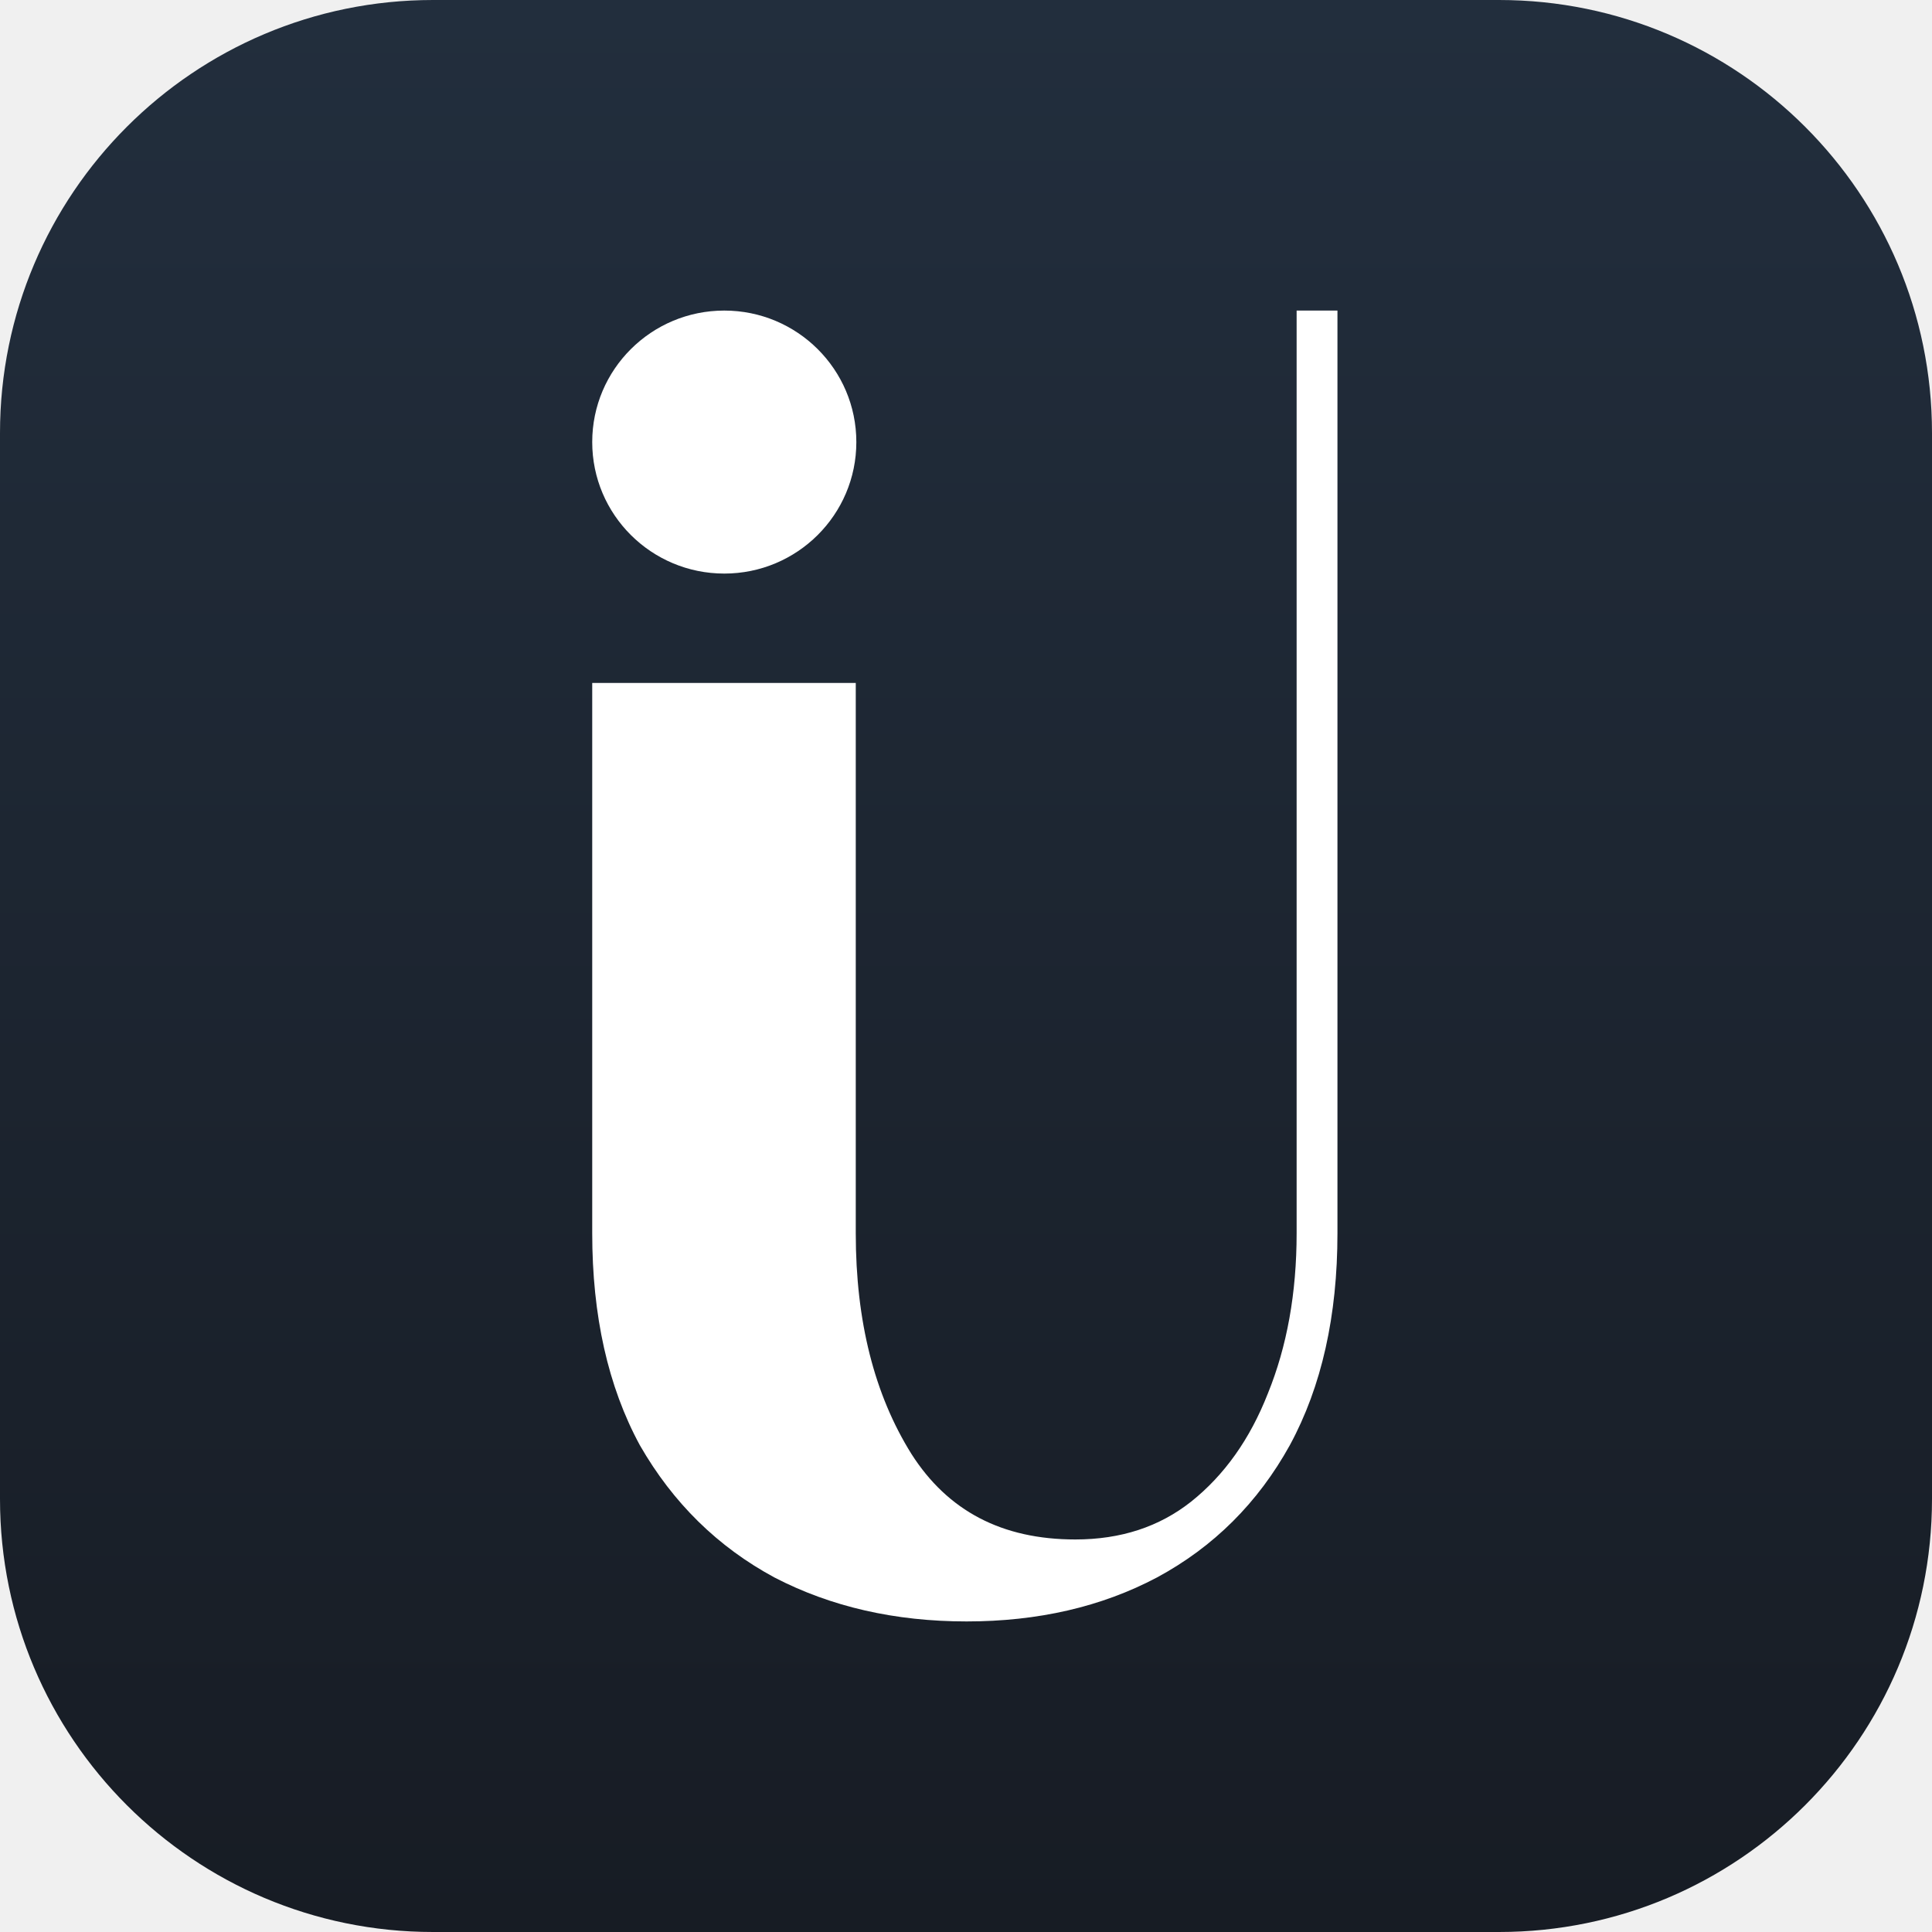
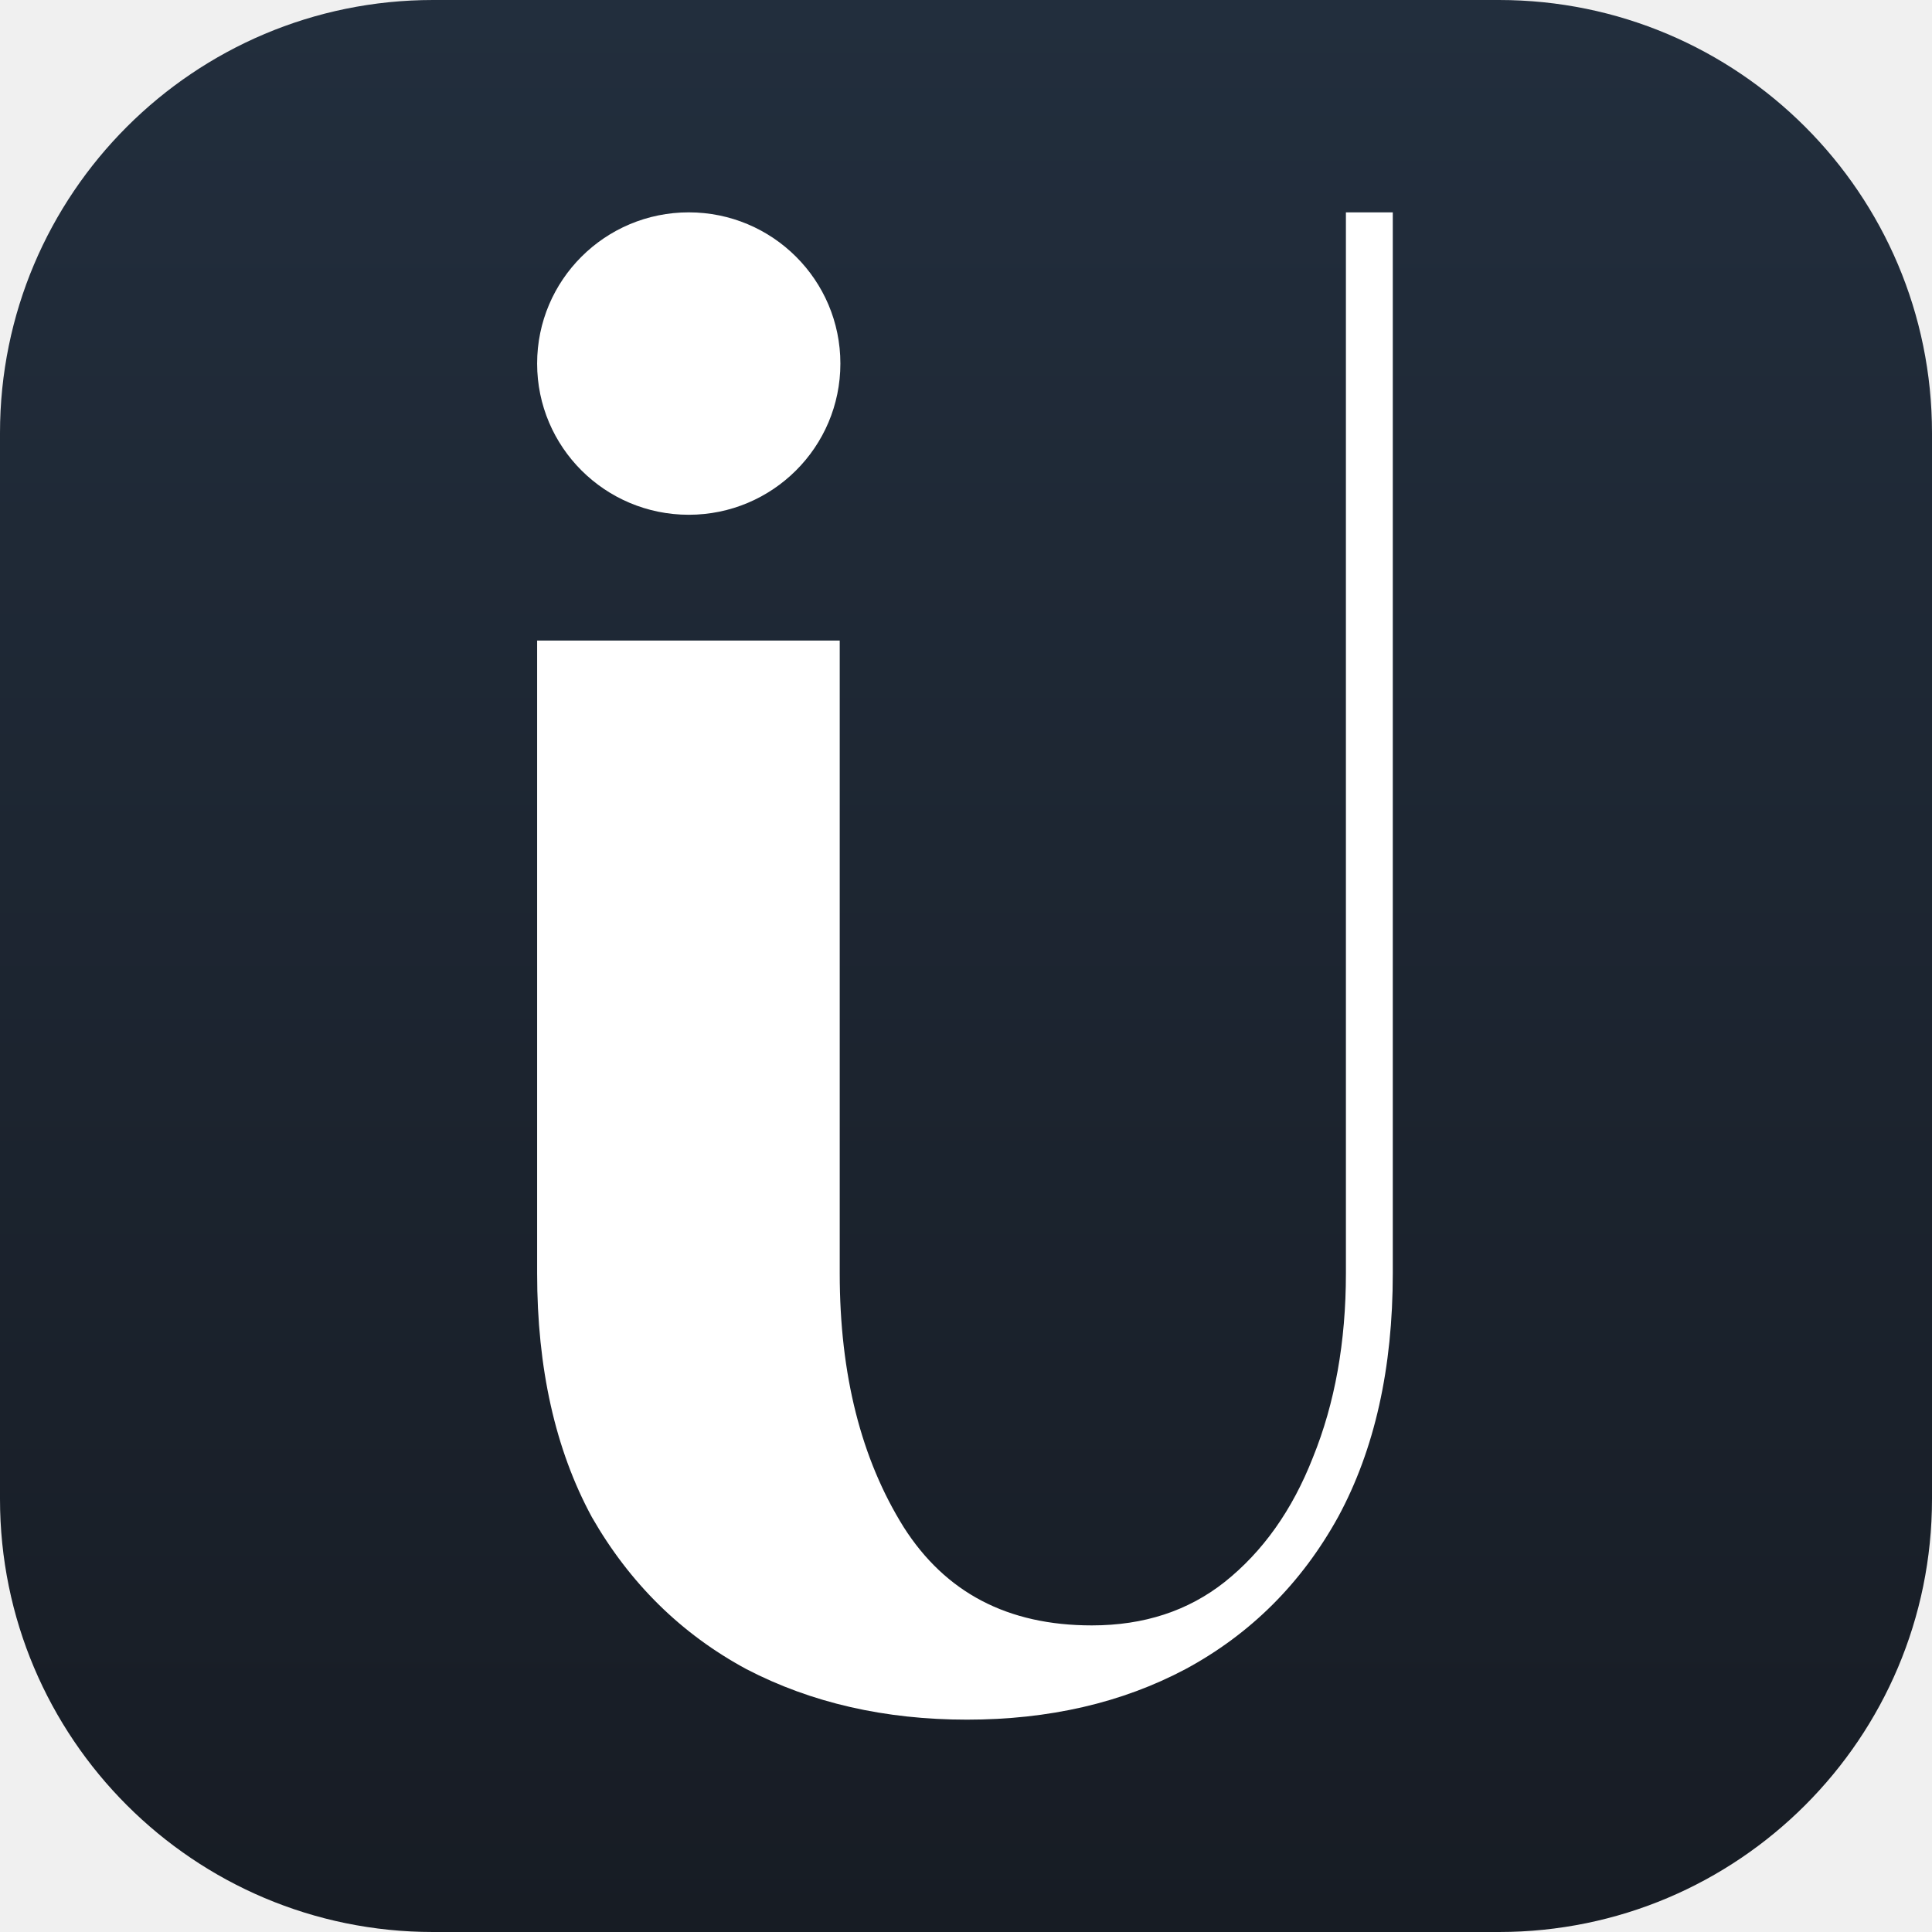
<svg xmlns="http://www.w3.org/2000/svg" width="928" height="928" viewBox="0 0 928 928" fill="none">
  <rect width="928" height="928" rx="208" fill="url(#paint0_linear_4065_535)" />
-   <path d="M516.516 739.453C538.387 739.453 556.837 733.365 572.086 721.325C588.04 708.615 600.363 691.343 608.987 669.344L609.007 669.297C618.181 646.733 622.81 621.114 622.81 592.375V149.176H642.42V592.375C642.42 631.955 634.859 665.943 619.545 694.175L619.537 694.19L619.528 694.205C604.239 721.828 582.958 743.024 555.731 757.706L555.718 757.713L555.705 757.72C529.064 771.827 498.55 778.824 464.271 778.824C429.989 778.824 399.213 771.827 372.038 757.736L372.009 757.721L371.98 757.706C344.766 743.031 323.223 721.852 307.385 694.259L307.36 694.218L307.338 694.175C292.024 665.943 284.463 631.955 284.463 592.375V328.048H411.05V592.375C411.05 634.724 420.043 669.985 437.789 698.373C455.235 725.74 481.271 739.453 516.516 739.453Z" fill="white" />
-   <path d="M411.326 212.341C411.326 247.243 382.91 275.506 347.895 275.506C312.879 275.506 284.463 247.243 284.463 212.341C284.463 177.439 312.879 149.176 347.895 149.176C382.91 149.176 411.326 177.439 411.326 212.341Z" fill="white" />
+   <path d="M524.439 780.729C549.552 780.729 570.735 773.729 588.244 759.885C606.562 745.27 620.712 725.41 630.613 700.114L630.636 700.06C641.169 674.116 646.484 644.657 646.484 611.612V102H669V611.612C669 657.123 660.319 696.203 642.735 728.666L642.726 728.684L642.716 728.701C625.161 760.463 600.727 784.835 569.466 801.717L569.45 801.725L569.436 801.733C538.847 817.954 503.812 826 464.452 826C425.09 826 389.754 817.954 358.552 801.752L358.519 801.734L358.486 801.717C327.239 784.843 302.504 760.491 284.318 728.763L284.29 728.715L284.265 728.666C266.681 696.203 258 657.123 258 611.612V307.676H403.345V611.612C403.345 660.307 413.67 700.851 434.046 733.493C454.078 764.962 483.971 780.729 524.439 780.729Z" fill="white" />
+   <path d="M403.662 174.63C403.662 214.762 371.035 247.26 330.831 247.26C290.627 247.26 258 214.762 258 174.63C258 134.498 290.627 102 330.831 102C371.035 102 403.662 134.498 403.662 174.63Z" fill="white" />
  <defs>
    <linearGradient id="paint0_linear_4065_535" x1="464" y1="0" x2="464" y2="928" gradientUnits="userSpaceOnUse">
      <stop stop-color="#222E3D" />
      <stop offset="1" stop-color="#171C24" />
    </linearGradient>
  </defs>
</svg>
